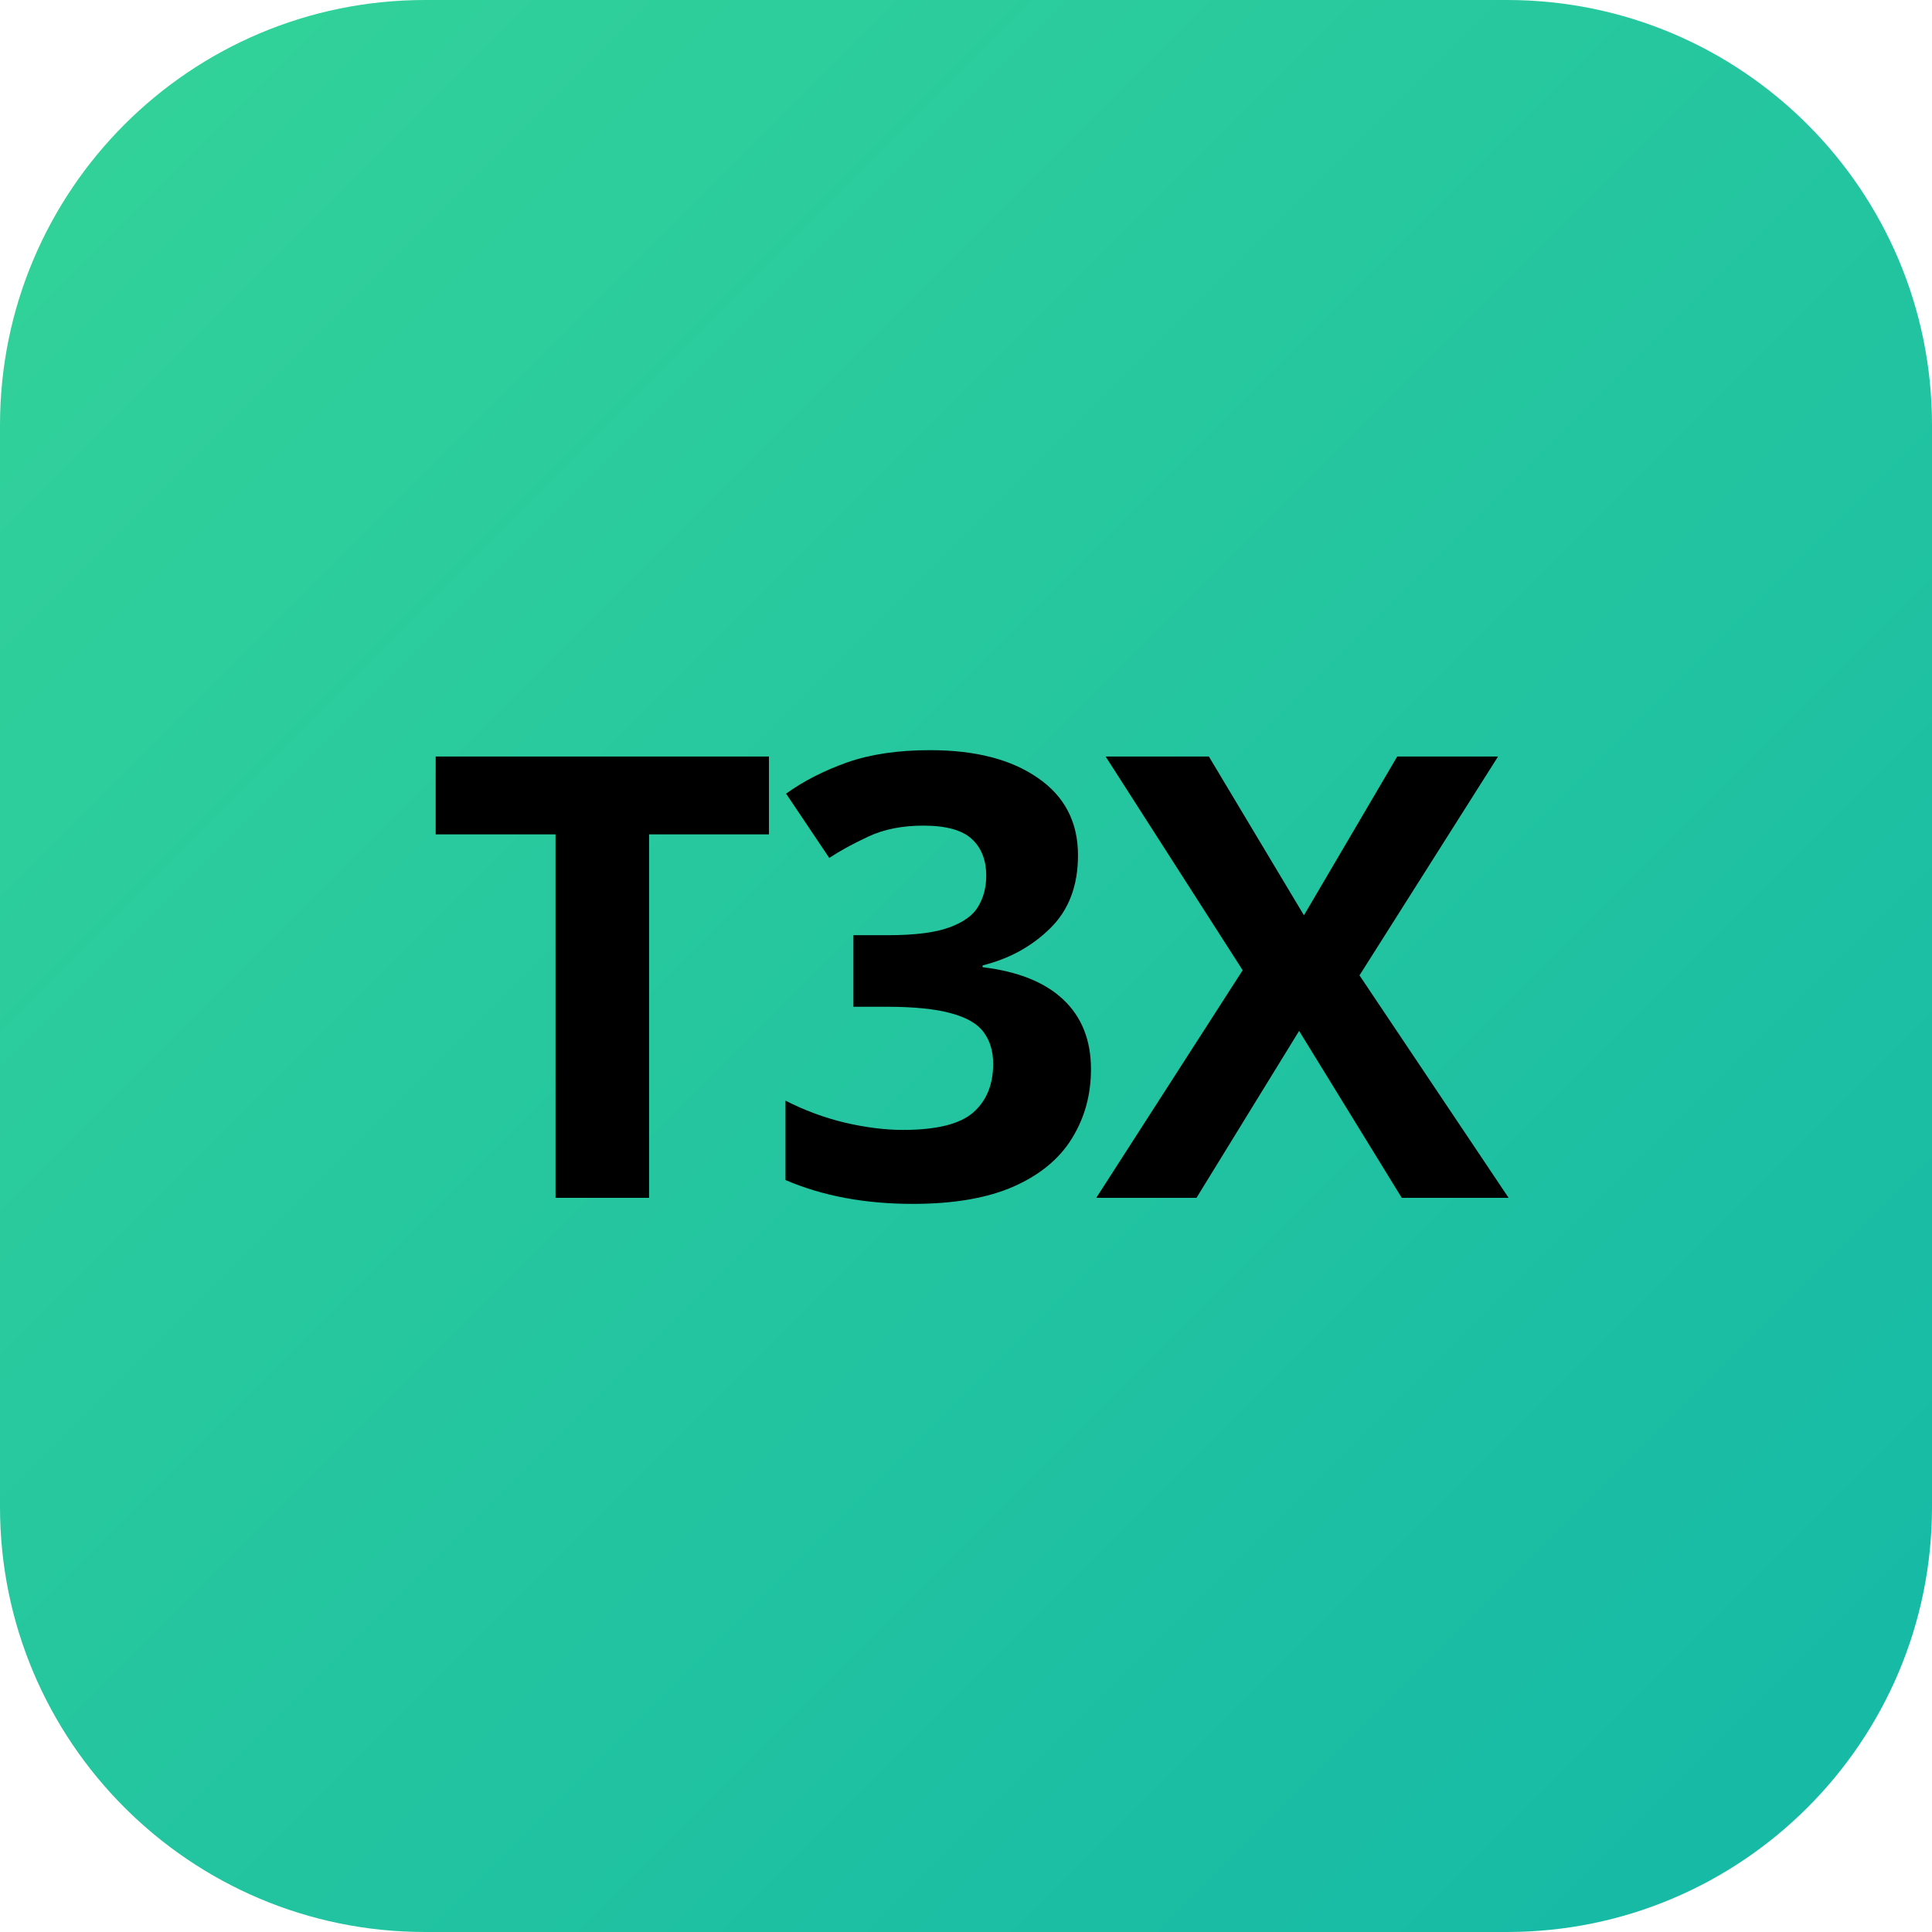
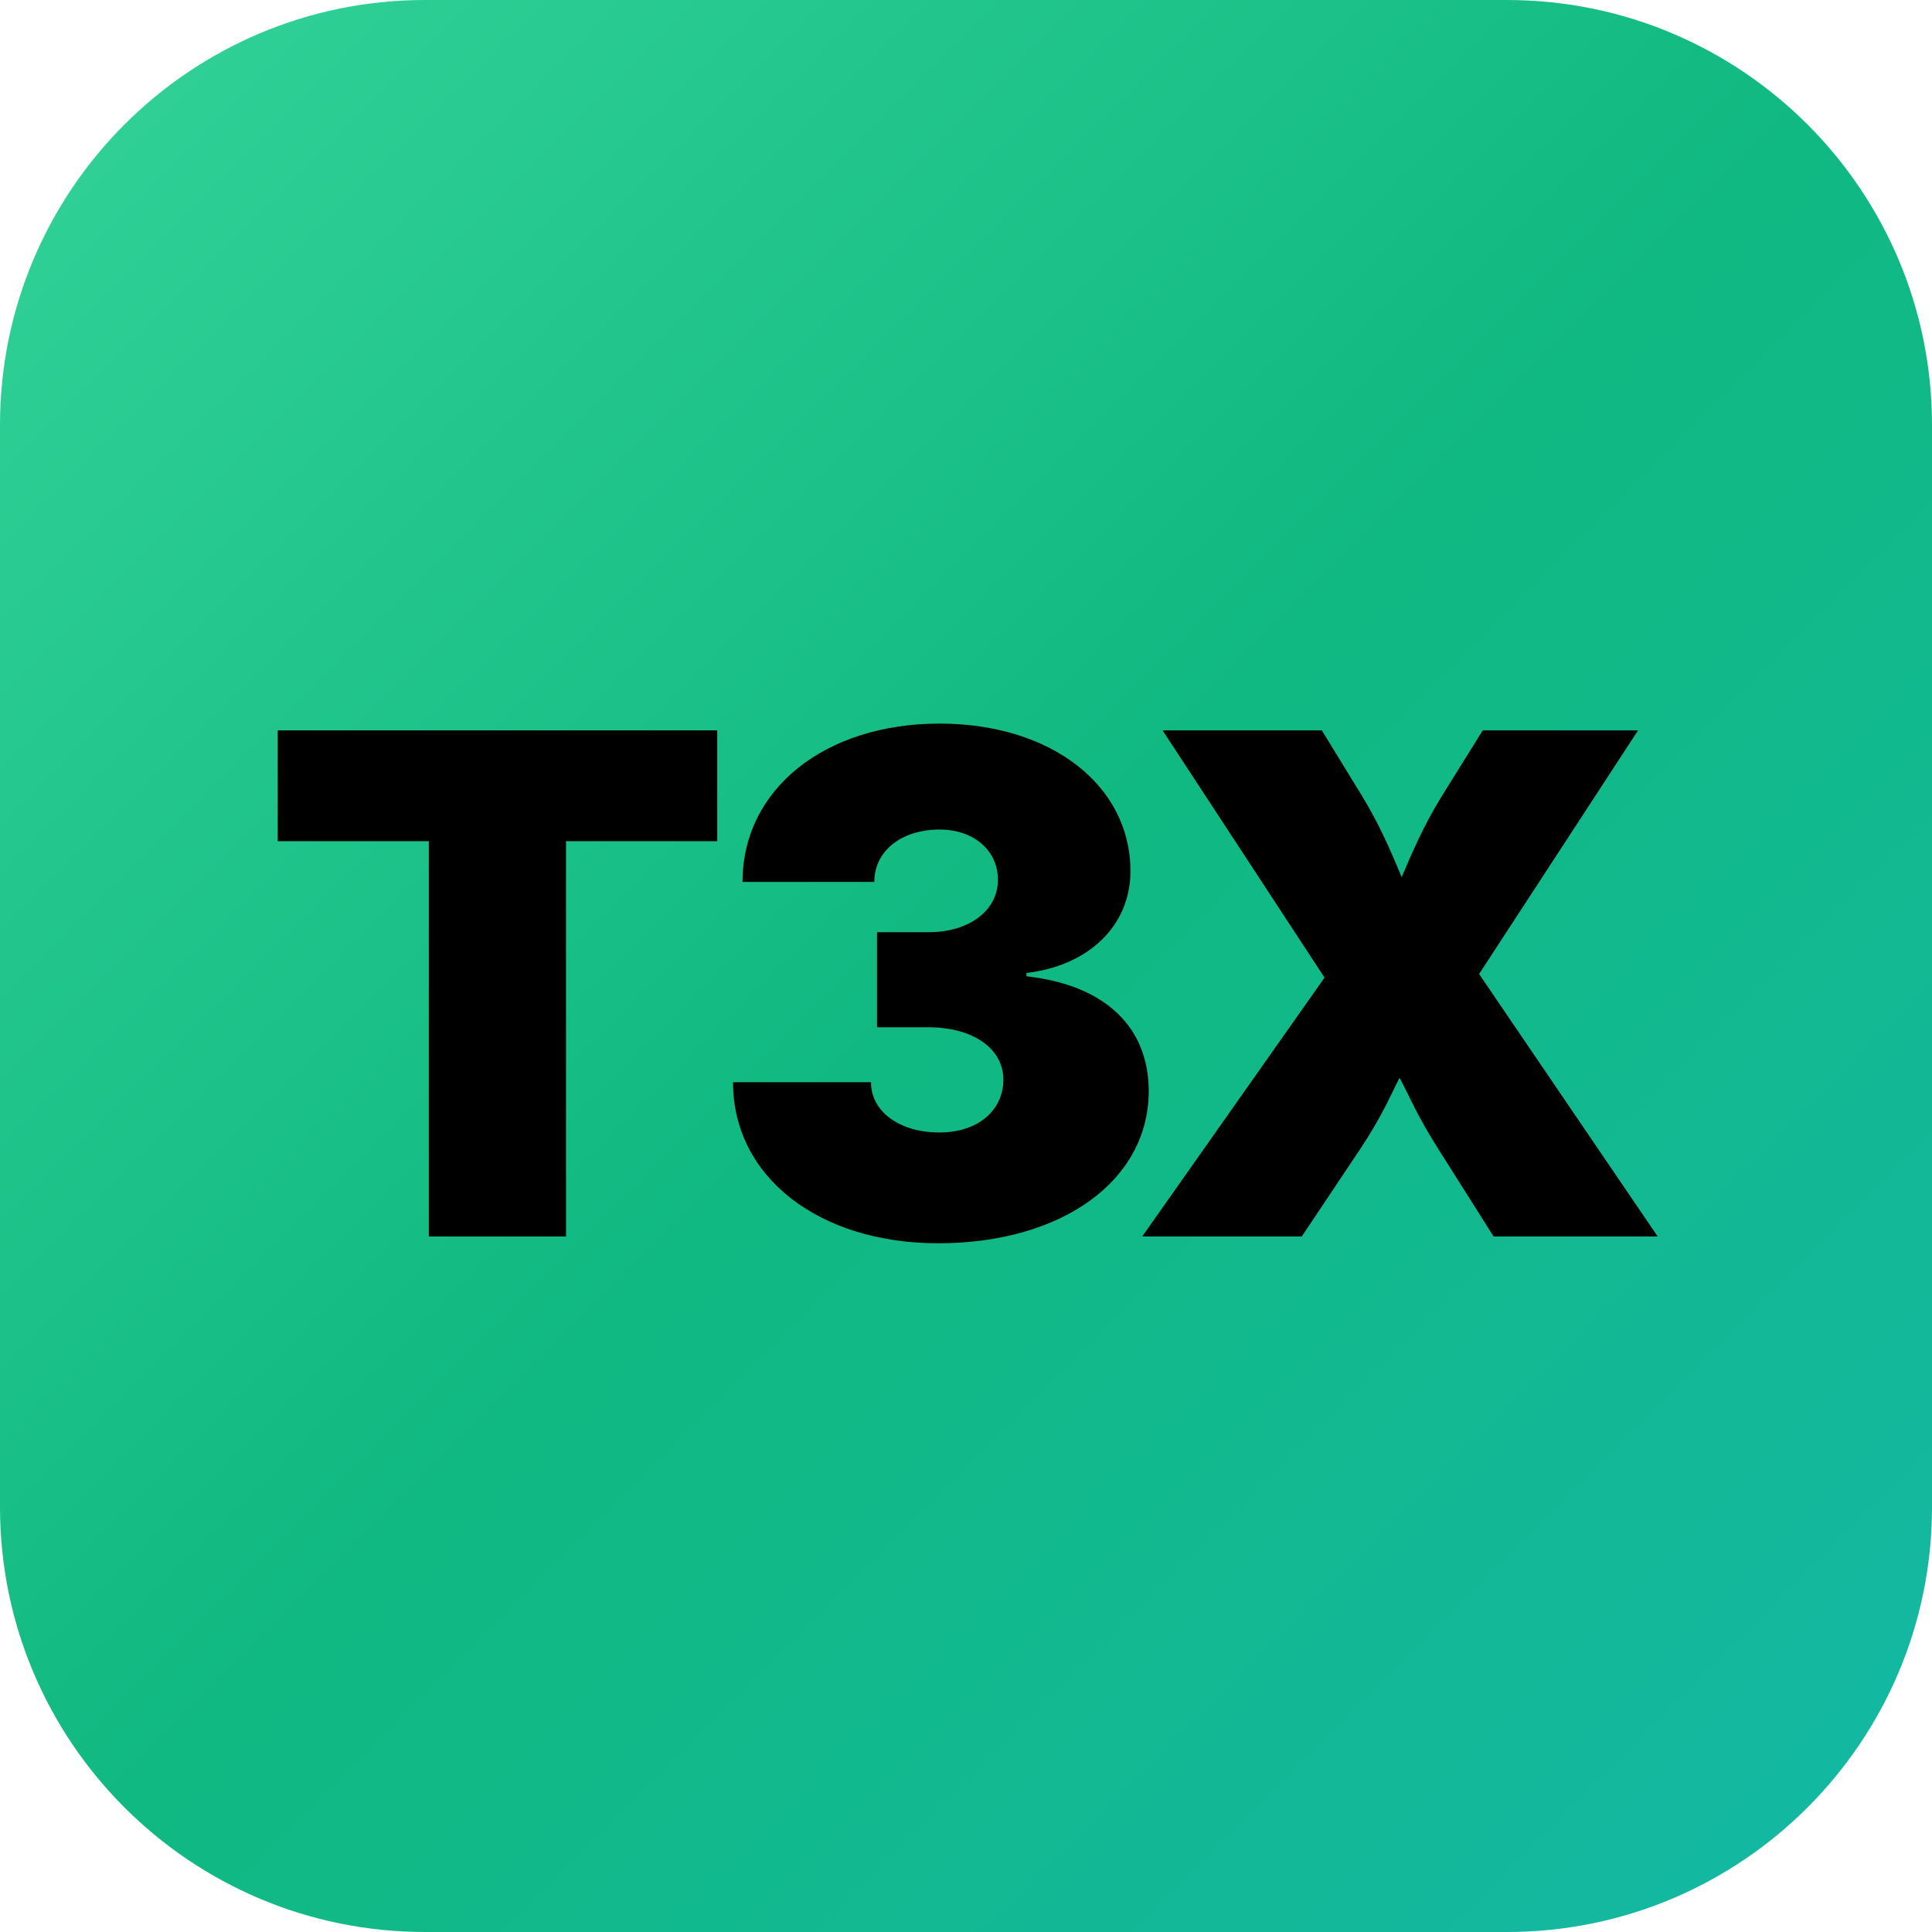
- <svg xmlns="http://www.w3.org/2000/svg" viewBox="0 0 100 100">
+ <svg xmlns="http://www.w3.org/2000/svg" viewBox="0 0 200 200">
  <defs>
    <linearGradient id="g" x1="0%" y1="0%" x2="100%" y2="100%">
-       <stop offset="0%" style="stop-color:#34d399" />
-       <stop offset="100%" style="stop-color:#14b8a6" />
+       <stop offset="0%" stop-color="#34d399" />
+       <stop offset="50%" stop-color="#10b981" />
+       <stop offset="100%" stop-color="#14b8a6" />
    </linearGradient>
  </defs>
-   <rect width="100" height="100" rx="22" fill="url(#g)" />
-   <text x="50" y="62" text-anchor="middle" font-family="system-ui, sans-serif" font-weight="900" font-size="32" fill="#000" letter-spacing="-1">T3X</text>
+   <rect width="200" height="200" rx="44" fill="url(#g)" />
+   <text x="100" y="128" text-anchor="middle" font-family="system-ui, -apple-system, sans-serif" font-weight="900" font-size="72" fill="#000" letter-spacing="-3">T3X</text>
</svg>
